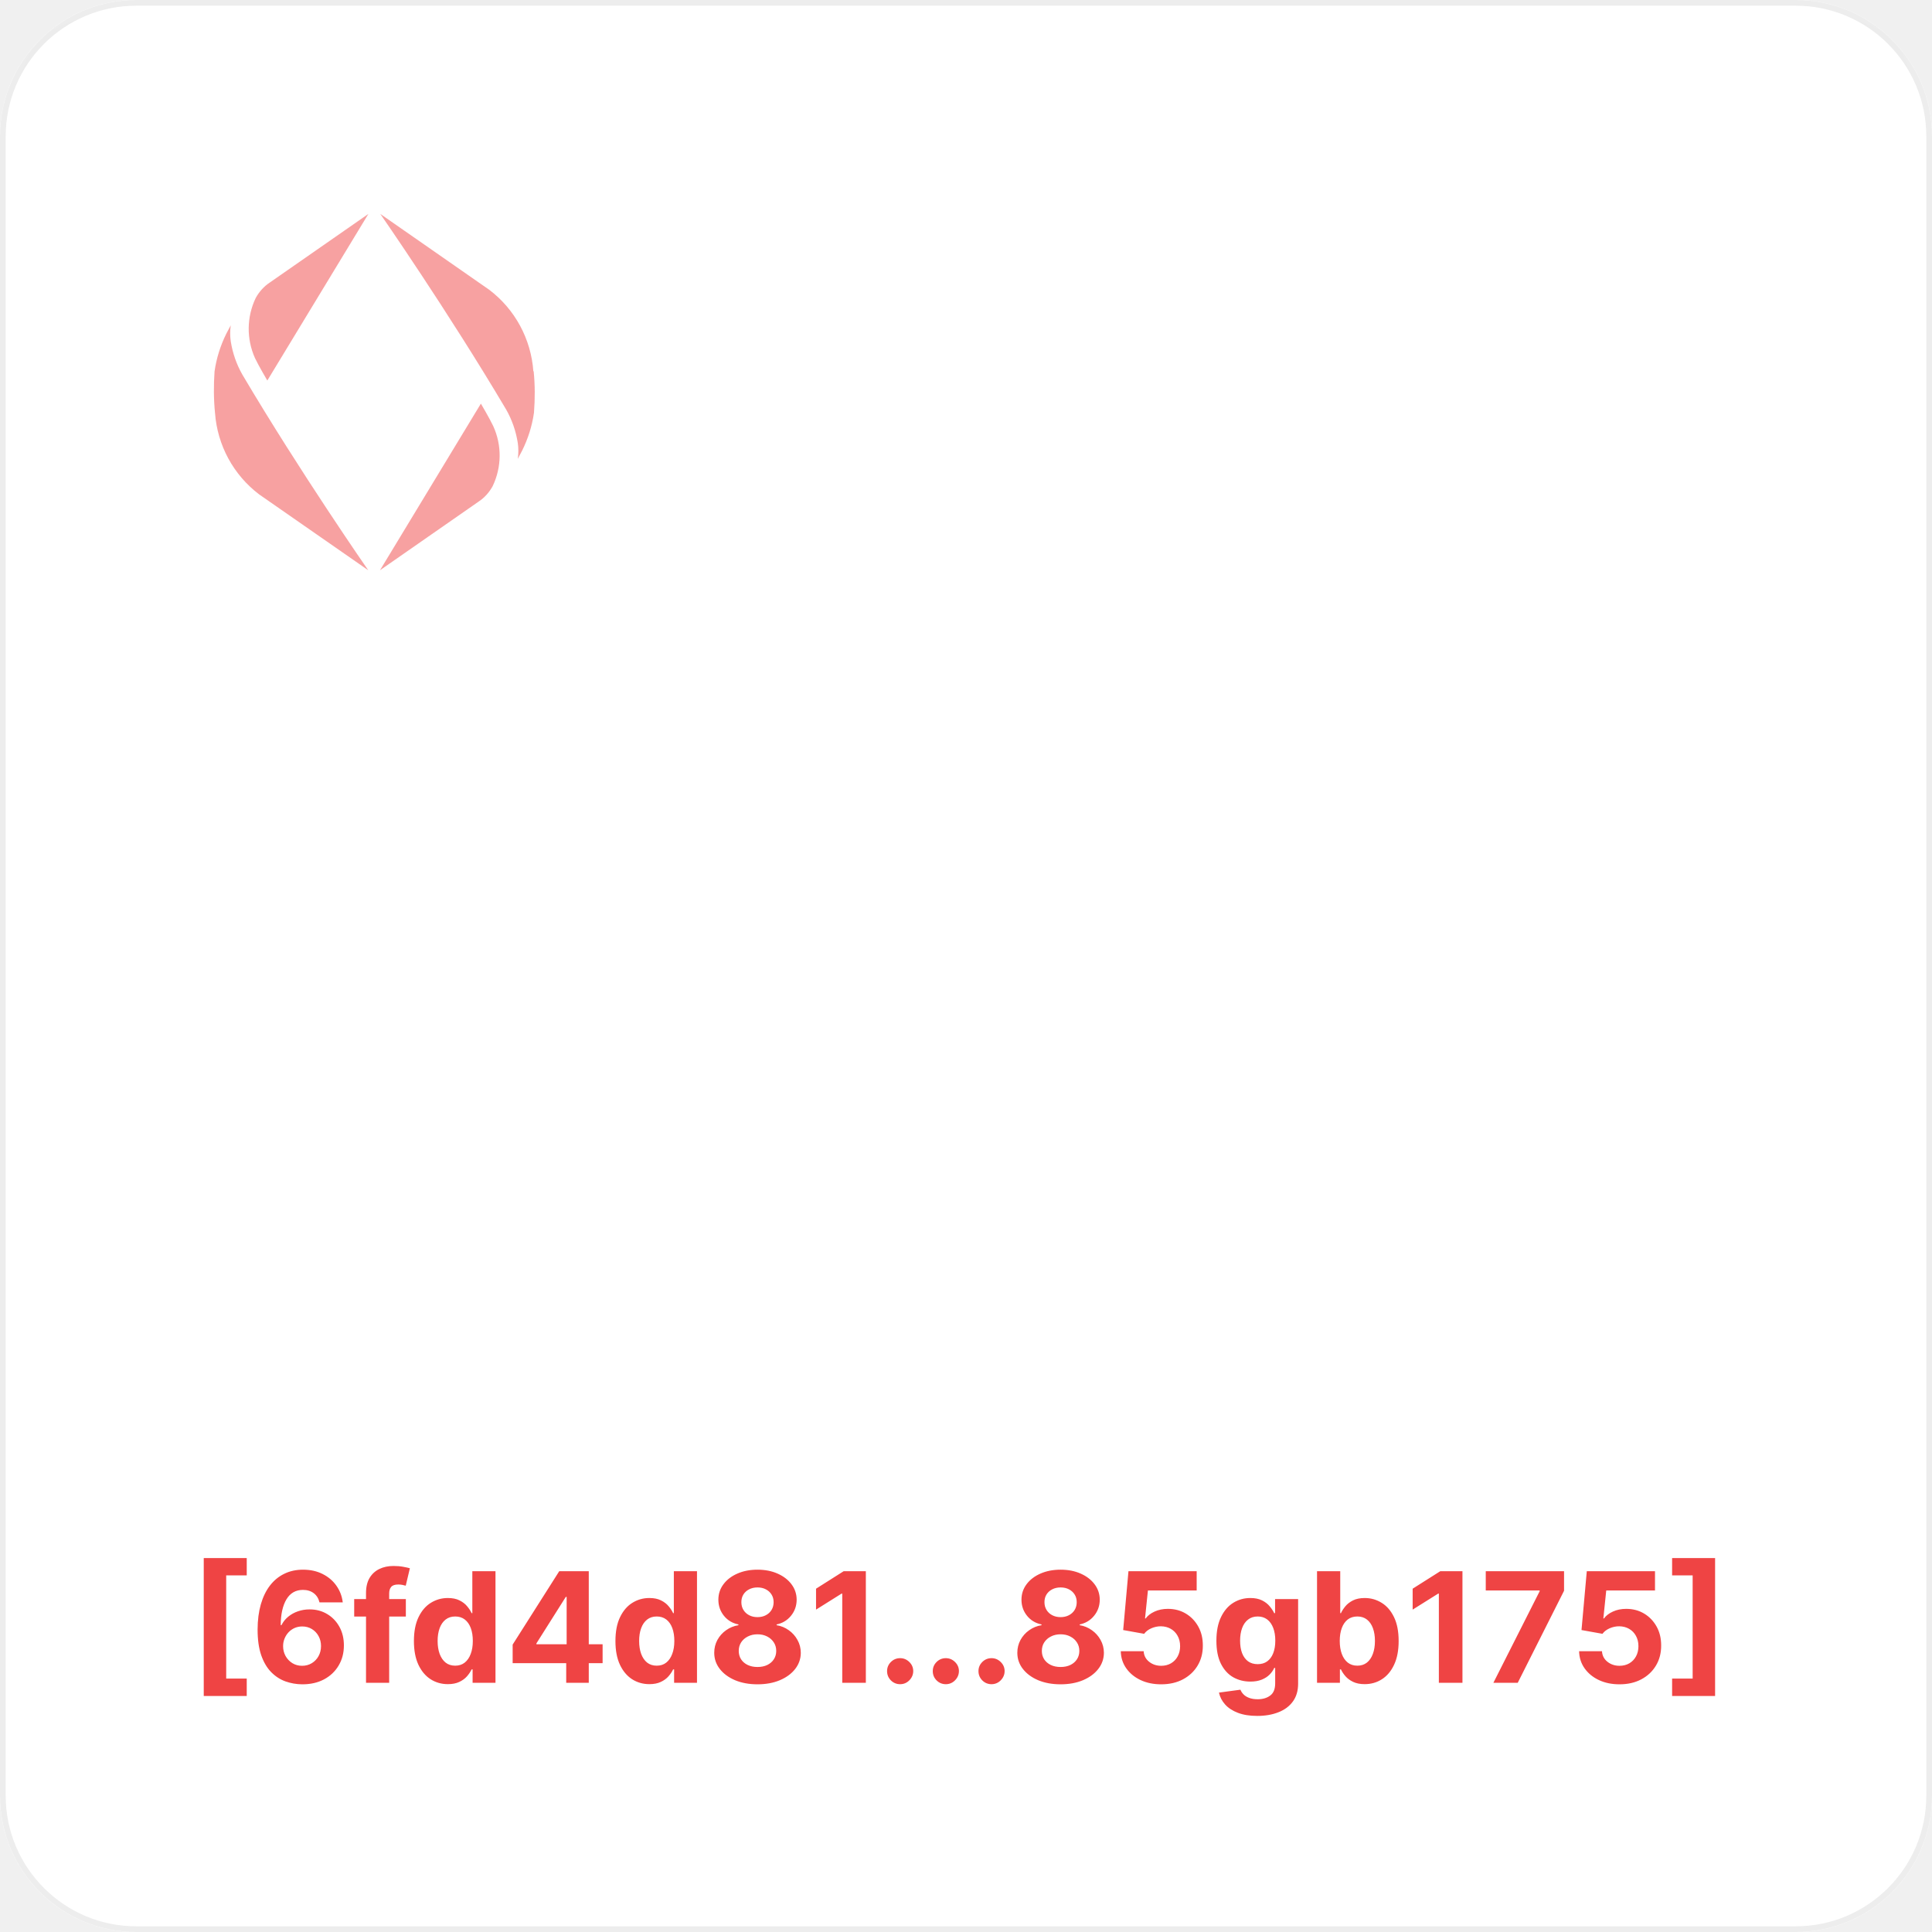
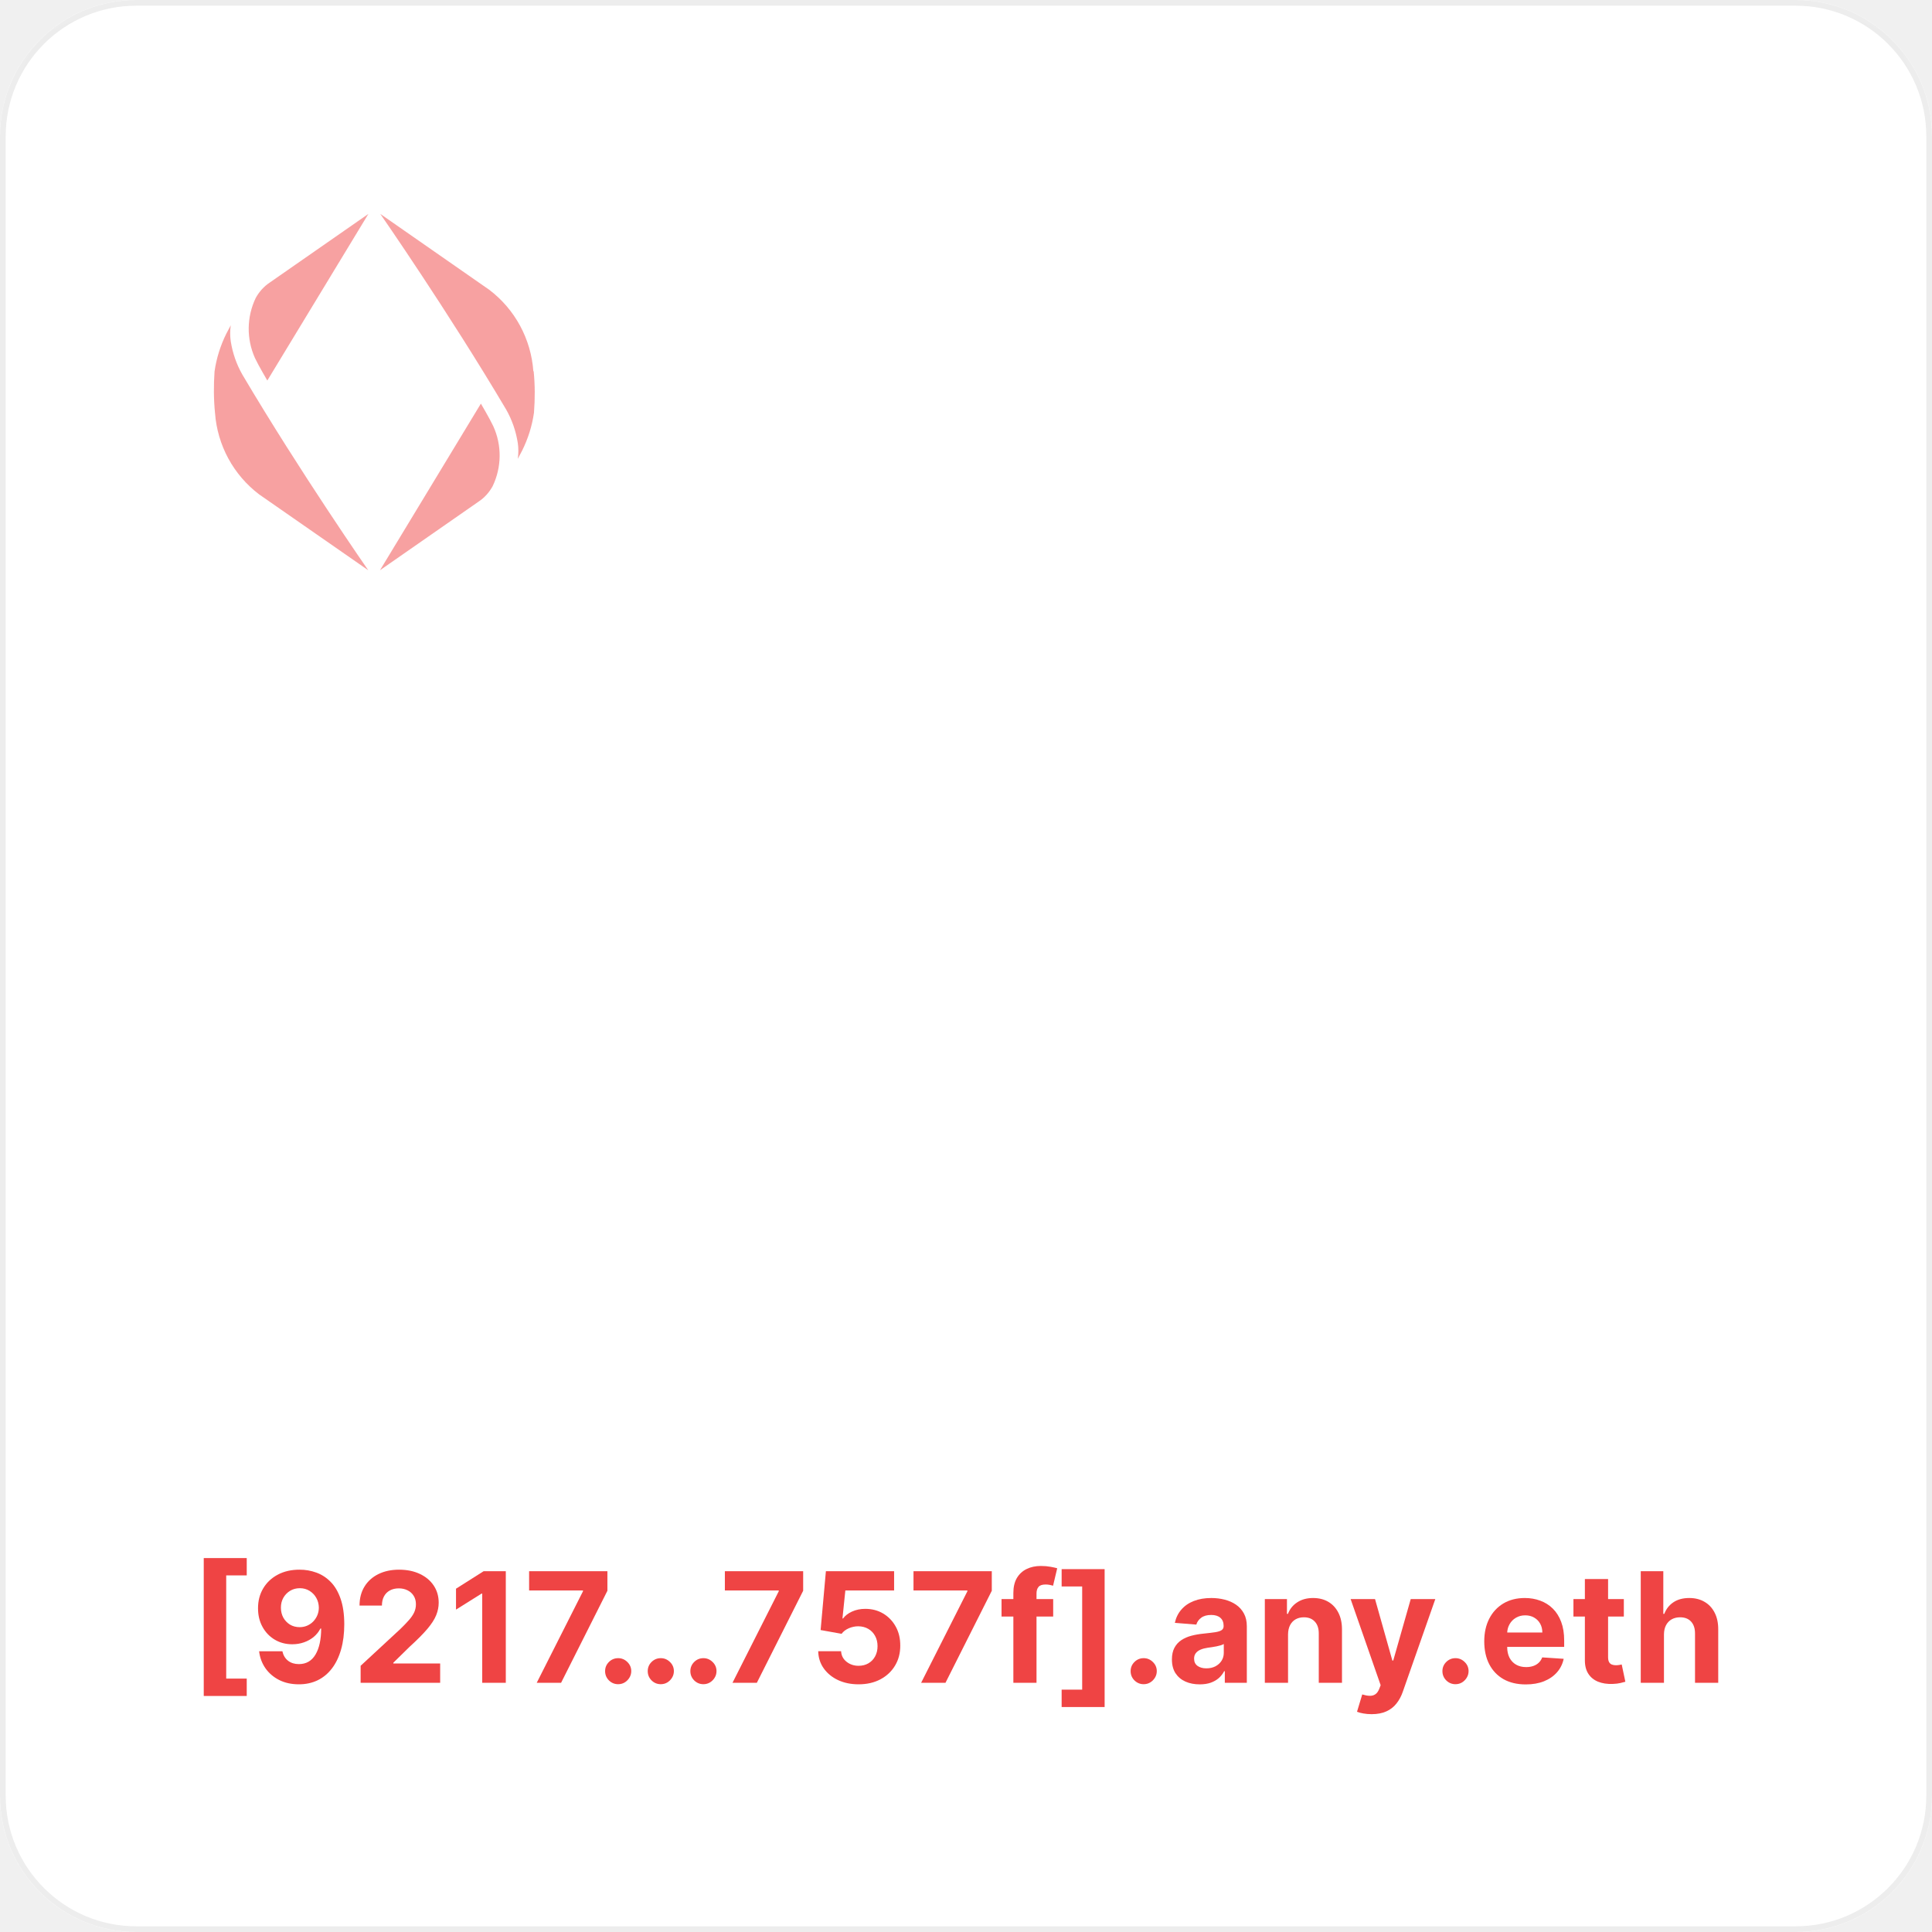
<svg xmlns="http://www.w3.org/2000/svg" width="340" height="340" viewBox="0 0 340 340" fill="none">
-   <g filter="url(#filter0_i_272_811)">
+   <g filter="url(#filter0_i_313_833)">
    <rect width="340" height="340" rx="24" fill="white" />
    <rect x="0.5" y="0.5" width="339" height="339" rx="23.5" stroke="#EAEAEA" />
-     <path d="M35.857 298.463V274.195H43.422V277.244H39.807V295.404H43.422V298.463H35.857ZM53.176 296.411C52.166 296.405 51.191 296.235 50.251 295.903C49.318 295.57 48.481 295.03 47.739 294.282C46.998 293.535 46.41 292.544 45.975 291.31C45.547 290.077 45.333 288.562 45.333 286.765C45.339 285.116 45.528 283.643 45.898 282.345C46.276 281.041 46.812 279.936 47.509 279.028C48.212 278.12 49.053 277.43 50.031 276.957C51.009 276.477 52.105 276.238 53.319 276.238C54.63 276.238 55.787 276.493 56.79 277.005C57.794 277.51 58.599 278.197 59.207 279.066C59.82 279.936 60.191 280.91 60.319 281.991H56.225C56.065 281.307 55.729 280.77 55.218 280.38C54.707 279.99 54.074 279.795 53.319 279.795C52.041 279.795 51.069 280.351 50.405 281.463C49.746 282.575 49.411 284.087 49.398 285.998H49.532C49.826 285.417 50.223 284.921 50.721 284.512C51.226 284.097 51.798 283.78 52.437 283.563C53.083 283.339 53.764 283.227 54.48 283.227C55.643 283.227 56.678 283.502 57.586 284.052C58.494 284.595 59.21 285.343 59.734 286.296C60.258 287.248 60.52 288.338 60.52 289.565C60.52 290.895 60.21 292.077 59.59 293.113C58.977 294.148 58.117 294.96 57.011 295.548C55.911 296.13 54.633 296.417 53.176 296.411ZM53.157 293.151C53.796 293.151 54.368 292.998 54.873 292.691C55.378 292.384 55.774 291.969 56.062 291.444C56.349 290.92 56.493 290.332 56.493 289.68C56.493 289.028 56.349 288.443 56.062 287.926C55.781 287.408 55.391 286.996 54.892 286.689C54.393 286.382 53.825 286.229 53.185 286.229C52.706 286.229 52.262 286.318 51.852 286.497C51.45 286.676 51.095 286.925 50.788 287.245C50.488 287.564 50.251 287.935 50.079 288.357C49.906 288.773 49.82 289.217 49.82 289.69C49.82 290.323 49.964 290.901 50.251 291.425C50.545 291.949 50.942 292.368 51.44 292.681C51.945 292.994 52.517 293.151 53.157 293.151ZM71.422 281.415V284.483H62.332V281.415H71.422ZM64.413 296.143V280.351C64.413 279.284 64.621 278.398 65.036 277.695C65.458 276.992 66.033 276.465 66.762 276.113C67.491 275.762 68.318 275.586 69.245 275.586C69.872 275.586 70.444 275.634 70.962 275.73C71.486 275.825 71.876 275.912 72.131 275.988L71.403 279.057C71.243 279.006 71.045 278.958 70.808 278.913C70.578 278.868 70.341 278.846 70.099 278.846C69.498 278.846 69.079 278.986 68.843 279.268C68.606 279.542 68.488 279.929 68.488 280.428V296.143H64.413ZM78.817 296.382C77.698 296.382 76.685 296.095 75.777 295.519C74.876 294.938 74.16 294.084 73.629 292.959C73.105 291.828 72.843 290.441 72.843 288.798C72.843 287.111 73.115 285.708 73.658 284.589C74.201 283.464 74.924 282.623 75.825 282.067C76.733 281.505 77.727 281.224 78.807 281.224C79.632 281.224 80.319 281.364 80.868 281.645C81.424 281.92 81.872 282.265 82.211 282.681C82.556 283.09 82.818 283.493 82.997 283.889H83.122V276.506H87.197V296.143H83.17V293.784H82.997C82.805 294.193 82.534 294.599 82.182 295.002C81.837 295.398 81.386 295.727 80.83 295.989C80.28 296.251 79.609 296.382 78.817 296.382ZM80.111 293.132C80.769 293.132 81.326 292.953 81.779 292.595C82.24 292.231 82.591 291.722 82.834 291.07C83.083 290.419 83.208 289.655 83.208 288.779C83.208 287.903 83.087 287.143 82.844 286.497C82.601 285.851 82.249 285.353 81.789 285.001C81.329 284.65 80.769 284.474 80.111 284.474C79.44 284.474 78.874 284.656 78.414 285.02C77.954 285.385 77.605 285.89 77.369 286.535C77.132 287.181 77.014 287.929 77.014 288.779C77.014 289.635 77.132 290.393 77.369 291.051C77.612 291.703 77.96 292.215 78.414 292.585C78.874 292.95 79.44 293.132 80.111 293.132ZM90.219 292.691V289.421L98.417 276.506H101.236V281.032H99.568L94.4 289.21V289.364H106.049V292.691H90.219ZM99.644 296.143V291.694L99.721 290.246V276.506H103.614V296.143H99.644ZM114.28 296.382C113.162 296.382 112.149 296.095 111.241 295.519C110.34 294.938 109.624 294.084 109.093 292.959C108.569 291.828 108.307 290.441 108.307 288.798C108.307 287.111 108.579 285.708 109.122 284.589C109.665 283.464 110.388 282.623 111.289 282.067C112.197 281.505 113.191 281.224 114.271 281.224C115.095 281.224 115.783 281.364 116.332 281.645C116.888 281.92 117.336 282.265 117.675 282.681C118.02 283.09 118.282 283.493 118.461 283.889H118.585V276.506H122.66V296.143H118.633V293.784H118.461C118.269 294.193 117.997 294.599 117.646 295.002C117.301 295.398 116.85 295.727 116.294 295.989C115.744 296.251 115.073 296.382 114.28 296.382ZM115.575 293.132C116.233 293.132 116.789 292.953 117.243 292.595C117.703 292.231 118.055 291.722 118.298 291.07C118.547 290.419 118.672 289.655 118.672 288.779C118.672 287.903 118.55 287.143 118.307 286.497C118.065 285.851 117.713 285.353 117.253 285.001C116.793 284.65 116.233 284.474 115.575 284.474C114.904 284.474 114.338 284.656 113.878 285.02C113.418 285.385 113.069 285.89 112.833 286.535C112.596 287.181 112.478 287.929 112.478 288.779C112.478 289.635 112.596 290.393 112.833 291.051C113.076 291.703 113.424 292.215 113.878 292.585C114.338 292.95 114.904 293.132 115.575 293.132ZM133.306 296.411C131.829 296.411 130.515 296.171 129.365 295.692C128.221 295.206 127.323 294.545 126.671 293.707C126.019 292.87 125.693 291.921 125.693 290.86C125.693 290.041 125.878 289.29 126.249 288.606C126.626 287.916 127.137 287.344 127.783 286.89C128.428 286.43 129.151 286.136 129.95 286.008V285.874C128.901 285.663 128.051 285.155 127.399 284.349C126.747 283.537 126.421 282.595 126.421 281.521C126.421 280.504 126.719 279.6 127.313 278.807C127.907 278.008 128.722 277.382 129.758 276.928C130.8 276.468 131.982 276.238 133.306 276.238C134.629 276.238 135.808 276.468 136.844 276.928C137.885 277.388 138.704 278.018 139.298 278.817C139.893 279.61 140.193 280.511 140.199 281.521C140.193 282.601 139.861 283.544 139.202 284.349C138.544 285.155 137.7 285.663 136.671 285.874V286.008C137.457 286.136 138.17 286.43 138.809 286.89C139.455 287.344 139.966 287.916 140.343 288.606C140.727 289.29 140.922 290.041 140.928 290.86C140.922 291.921 140.593 292.87 139.941 293.707C139.289 294.545 138.387 295.206 137.237 295.692C136.093 296.171 134.782 296.411 133.306 296.411ZM133.306 293.362C133.964 293.362 134.539 293.244 135.031 293.007C135.524 292.764 135.907 292.432 136.182 292.01C136.463 291.582 136.604 291.09 136.604 290.534C136.604 289.965 136.46 289.463 136.172 289.028C135.885 288.587 135.495 288.242 135.003 287.993C134.51 287.737 133.945 287.609 133.306 287.609C132.673 287.609 132.107 287.737 131.608 287.993C131.11 288.242 130.717 288.587 130.429 289.028C130.148 289.463 130.007 289.965 130.007 290.534C130.007 291.09 130.145 291.582 130.42 292.01C130.694 292.432 131.081 292.764 131.58 293.007C132.078 293.244 132.654 293.362 133.306 293.362ZM133.306 284.589C133.855 284.589 134.344 284.477 134.773 284.253C135.201 284.03 135.536 283.72 135.779 283.323C136.022 282.927 136.144 282.47 136.144 281.952C136.144 281.441 136.022 280.993 135.779 280.61C135.536 280.22 135.204 279.916 134.782 279.699C134.36 279.475 133.868 279.363 133.306 279.363C132.749 279.363 132.257 279.475 131.829 279.699C131.401 279.916 131.065 280.22 130.822 280.61C130.586 280.993 130.468 281.441 130.468 281.952C130.468 282.47 130.589 282.927 130.832 283.323C131.075 283.72 131.41 284.03 131.839 284.253C132.267 284.477 132.756 284.589 133.306 284.589ZM152.374 276.506V296.143H148.222V280.447H148.107L143.61 283.266V279.584L148.472 276.506H152.374ZM158.412 296.392C157.779 296.392 157.236 296.168 156.782 295.721C156.335 295.267 156.111 294.724 156.111 294.091C156.111 293.464 156.335 292.927 156.782 292.48C157.236 292.032 157.779 291.809 158.412 291.809C159.026 291.809 159.563 292.032 160.023 292.48C160.483 292.927 160.713 293.464 160.713 294.091C160.713 294.513 160.604 294.899 160.387 295.251C160.176 295.596 159.898 295.874 159.553 296.085C159.208 296.29 158.827 296.392 158.412 296.392ZM166.454 296.392C165.821 296.392 165.278 296.168 164.824 295.721C164.377 295.267 164.153 294.724 164.153 294.091C164.153 293.464 164.377 292.927 164.824 292.48C165.278 292.032 165.821 291.809 166.454 291.809C167.068 291.809 167.604 292.032 168.065 292.48C168.525 292.927 168.755 293.464 168.755 294.091C168.755 294.513 168.646 294.899 168.429 295.251C168.218 295.596 167.94 295.874 167.595 296.085C167.25 296.29 166.869 296.392 166.454 296.392ZM174.496 296.392C173.863 296.392 173.32 296.168 172.866 295.721C172.419 295.267 172.195 294.724 172.195 294.091C172.195 293.464 172.419 292.927 172.866 292.48C173.32 292.032 173.863 291.809 174.496 291.809C175.11 291.809 175.646 292.032 176.107 292.48C176.567 292.927 176.797 293.464 176.797 294.091C176.797 294.513 176.688 294.899 176.471 295.251C176.26 295.596 175.982 295.874 175.637 296.085C175.292 296.29 174.911 296.392 174.496 296.392ZM186.646 296.411C185.17 296.411 183.856 296.171 182.706 295.692C181.562 295.206 180.663 294.545 180.011 293.707C179.359 292.87 179.033 291.921 179.033 290.86C179.033 290.041 179.219 289.29 179.59 288.606C179.967 287.916 180.478 287.344 181.124 286.89C181.769 286.43 182.492 286.136 183.291 286.008V285.874C182.242 285.663 181.392 285.155 180.74 284.349C180.088 283.537 179.762 282.595 179.762 281.521C179.762 280.504 180.059 279.6 180.654 278.807C181.248 278.008 182.063 277.382 183.099 276.928C184.141 276.468 185.323 276.238 186.646 276.238C187.97 276.238 189.149 276.468 190.184 276.928C191.226 277.388 192.044 278.018 192.639 278.817C193.233 279.61 193.534 280.511 193.54 281.521C193.534 282.601 193.201 283.544 192.543 284.349C191.885 285.155 191.041 285.663 190.012 285.874V286.008C190.798 286.136 191.511 286.43 192.15 286.89C192.796 287.344 193.307 287.916 193.684 288.606C194.068 289.29 194.263 290.041 194.269 290.86C194.263 291.921 193.933 292.87 193.281 293.707C192.629 294.545 191.728 295.206 190.578 295.692C189.433 296.171 188.123 296.411 186.646 296.411ZM186.646 293.362C187.305 293.362 187.88 293.244 188.372 293.007C188.864 292.764 189.248 292.432 189.523 292.01C189.804 291.582 189.945 291.09 189.945 290.534C189.945 289.965 189.801 289.463 189.513 289.028C189.226 288.587 188.836 288.242 188.343 287.993C187.851 287.737 187.286 287.609 186.646 287.609C186.014 287.609 185.448 287.737 184.949 287.993C184.451 288.242 184.058 288.587 183.77 289.028C183.489 289.463 183.348 289.965 183.348 290.534C183.348 291.09 183.486 291.582 183.76 292.01C184.035 292.432 184.422 292.764 184.921 293.007C185.419 293.244 185.994 293.362 186.646 293.362ZM186.646 284.589C187.196 284.589 187.685 284.477 188.113 284.253C188.542 284.03 188.877 283.72 189.12 283.323C189.363 282.927 189.484 282.47 189.484 281.952C189.484 281.441 189.363 280.993 189.12 280.61C188.877 280.22 188.545 279.916 188.123 279.699C187.701 279.475 187.209 279.363 186.646 279.363C186.09 279.363 185.598 279.475 185.17 279.699C184.742 279.916 184.406 280.22 184.163 280.61C183.927 280.993 183.808 281.441 183.808 281.952C183.808 282.47 183.93 282.927 184.173 283.323C184.416 283.72 184.751 284.03 185.179 284.253C185.608 284.477 186.097 284.589 186.646 284.589ZM204.344 296.411C202.988 296.411 201.78 296.162 200.719 295.663C199.665 295.165 198.827 294.477 198.207 293.602C197.587 292.726 197.264 291.722 197.239 290.591H201.266C201.311 291.352 201.63 291.969 202.225 292.442C202.819 292.915 203.525 293.151 204.344 293.151C204.996 293.151 205.571 293.007 206.069 292.72C206.574 292.426 206.968 292.02 207.249 291.502C207.536 290.978 207.68 290.377 207.68 289.699C207.68 289.009 207.533 288.402 207.239 287.878C206.952 287.354 206.552 286.944 206.041 286.65C205.529 286.356 204.944 286.206 204.286 286.2C203.711 286.2 203.151 286.318 202.608 286.555C202.071 286.791 201.653 287.114 201.352 287.523L197.661 286.861L198.591 276.506H210.595V279.9H202.014L201.506 284.819H201.621C201.966 284.333 202.487 283.931 203.183 283.611C203.88 283.291 204.66 283.132 205.523 283.132C206.705 283.132 207.76 283.41 208.687 283.966C209.614 284.522 210.346 285.286 210.883 286.257C211.42 287.222 211.685 288.335 211.678 289.594C211.685 290.917 211.378 292.093 210.758 293.122C210.144 294.145 209.285 294.95 208.179 295.539C207.079 296.12 205.801 296.411 204.344 296.411ZM221.247 301.972C219.924 301.972 218.79 301.79 217.844 301.426C216.904 301.068 216.156 300.579 215.6 299.959C215.044 299.339 214.683 298.642 214.517 297.868L218.294 297.36C218.409 297.654 218.591 297.929 218.841 298.185C219.09 298.441 219.419 298.645 219.828 298.798C220.244 298.958 220.749 299.038 221.343 299.038C222.232 299.038 222.964 298.821 223.539 298.386C224.121 297.958 224.411 297.239 224.411 296.229V293.535H224.239C224.06 293.944 223.791 294.33 223.433 294.695C223.075 295.059 222.615 295.356 222.053 295.586C221.49 295.817 220.819 295.932 220.039 295.932C218.933 295.932 217.927 295.676 217.019 295.165C216.118 294.647 215.399 293.857 214.862 292.796C214.331 291.729 214.066 290.38 214.066 288.75C214.066 287.082 214.338 285.688 214.881 284.57C215.424 283.451 216.146 282.614 217.048 282.058C217.955 281.502 218.949 281.224 220.03 281.224C220.854 281.224 221.545 281.364 222.101 281.645C222.657 281.92 223.104 282.265 223.443 282.681C223.788 283.09 224.053 283.493 224.239 283.889H224.392V281.415H228.448V296.286C228.448 297.539 228.141 298.588 227.528 299.431C226.914 300.275 226.064 300.908 224.977 301.33C223.897 301.758 222.654 301.972 221.247 301.972ZM221.334 292.863C221.992 292.863 222.548 292.7 223.002 292.374C223.462 292.042 223.814 291.569 224.057 290.955C224.306 290.335 224.431 289.594 224.431 288.731C224.431 287.868 224.309 287.12 224.066 286.487C223.823 285.848 223.472 285.353 223.012 285.001C222.551 284.65 221.992 284.474 221.334 284.474C220.662 284.474 220.097 284.656 219.637 285.02C219.176 285.378 218.828 285.877 218.591 286.516C218.355 287.155 218.237 287.894 218.237 288.731C218.237 289.581 218.355 290.316 218.591 290.936C218.834 291.55 219.183 292.026 219.637 292.365C220.097 292.697 220.662 292.863 221.334 292.863ZM231.775 296.143V276.506H235.86V283.889H235.984C236.163 283.493 236.422 283.09 236.761 282.681C237.106 282.265 237.553 281.92 238.103 281.645C238.659 281.364 239.35 281.224 240.174 281.224C241.248 281.224 242.239 281.505 243.146 282.067C244.054 282.623 244.78 283.464 245.323 284.589C245.866 285.708 246.138 287.111 246.138 288.798C246.138 290.441 245.873 291.828 245.342 292.959C244.818 294.084 244.102 294.938 243.194 295.519C242.293 296.095 241.283 296.382 240.165 296.382C239.372 296.382 238.698 296.251 238.142 295.989C237.592 295.727 237.141 295.398 236.79 295.002C236.438 294.599 236.17 294.193 235.984 293.784H235.802V296.143H231.775ZM235.773 288.779C235.773 289.655 235.895 290.419 236.138 291.07C236.381 291.722 236.732 292.231 237.192 292.595C237.653 292.953 238.212 293.132 238.87 293.132C239.535 293.132 240.097 292.95 240.558 292.585C241.018 292.215 241.366 291.703 241.603 291.051C241.846 290.393 241.967 289.635 241.967 288.779C241.967 287.929 241.849 287.181 241.612 286.535C241.376 285.89 241.028 285.385 240.567 285.02C240.107 284.656 239.541 284.474 238.87 284.474C238.205 284.474 237.643 284.65 237.183 285.001C236.729 285.353 236.381 285.851 236.138 286.497C235.895 287.143 235.773 287.903 235.773 288.779ZM257.368 276.506V296.143H253.216V280.447H253.101L248.604 283.266V279.584L253.466 276.506H257.368ZM262.812 296.143L270.952 280.035V279.9H261.469V276.506H275.247V279.948L267.097 296.143H262.812ZM285.001 296.411C283.646 296.411 282.438 296.162 281.377 295.663C280.322 295.165 279.484 294.477 278.864 293.602C278.244 292.726 277.922 291.722 277.896 290.591H281.923C281.968 291.352 282.287 291.969 282.882 292.442C283.476 292.915 284.183 293.151 285.001 293.151C285.653 293.151 286.228 293.007 286.727 292.72C287.232 292.426 287.625 292.02 287.906 291.502C288.194 290.978 288.337 290.377 288.337 289.699C288.337 289.009 288.19 288.402 287.896 287.878C287.609 287.354 287.209 286.944 286.698 286.65C286.187 286.356 285.602 286.206 284.943 286.2C284.368 286.2 283.809 286.318 283.265 286.555C282.728 286.791 282.31 287.114 282.009 287.523L278.318 286.861L279.248 276.506H291.252V279.9H282.671L282.163 284.819H282.278C282.623 284.333 283.144 283.931 283.841 283.611C284.537 283.291 285.317 283.132 286.18 283.132C287.363 283.132 288.417 283.41 289.344 283.966C290.271 284.522 291.003 285.286 291.54 286.257C292.077 287.222 292.342 288.335 292.336 289.594C292.342 290.917 292.035 292.093 291.415 293.122C290.802 294.145 289.942 294.95 288.836 295.539C287.737 296.12 286.458 296.411 285.001 296.411ZM301.828 274.195V298.463H294.263V295.404H297.878V277.244H294.263V274.195H301.828Z" fill="#EF4444" />
+     <path d="M292.83 287.628V296.142H288.745V276.506H292.715V284.013H292.887C293.22 283.144 293.757 282.463 294.498 281.971C295.24 281.472 296.17 281.223 297.288 281.223C298.311 281.223 299.203 281.447 299.963 281.894C300.73 282.335 301.325 282.971 301.747 283.802C302.175 284.627 302.386 285.615 302.38 286.765V296.142H298.295V287.494C298.301 286.586 298.071 285.88 297.605 285.375C297.145 284.87 296.499 284.617 295.668 284.617C295.112 284.617 294.62 284.736 294.191 284.972C293.77 285.209 293.437 285.554 293.194 286.008C292.958 286.455 292.836 286.995 292.83 287.628Z" fill="#EF4444" />
+     <path d="M285.768 281.415V284.483H276.899V281.415H285.768ZM278.913 277.887H282.997V291.617C282.997 291.994 283.055 292.288 283.17 292.499C283.285 292.703 283.445 292.847 283.649 292.93C283.86 293.013 284.103 293.055 284.378 293.055C284.57 293.055 284.762 293.039 284.953 293.007C285.145 292.969 285.292 292.94 285.394 292.921L286.037 295.96C285.832 296.024 285.545 296.098 285.174 296.181C284.803 296.27 284.352 296.325 283.822 296.344C282.838 296.382 281.975 296.251 281.233 295.951C280.498 295.65 279.926 295.184 279.517 294.551C279.108 293.918 278.906 293.119 278.913 292.154V277.887Z" fill="#EF4444" />
+     <path d="M268.51 296.43C266.995 296.43 265.691 296.123 264.598 295.509C263.511 294.889 262.674 294.014 262.086 292.882C261.498 291.744 261.204 290.399 261.204 288.846C261.204 287.331 261.498 286.001 262.086 284.857C262.674 283.713 263.502 282.821 264.569 282.182C265.643 281.543 266.902 281.223 268.347 281.223C269.318 281.223 270.223 281.38 271.06 281.693C271.904 282 272.639 282.463 273.265 283.083C273.898 283.703 274.39 284.483 274.742 285.423C275.094 286.356 275.269 287.449 275.269 288.702V289.824H262.834V287.292H271.425C271.425 286.704 271.297 286.183 271.041 285.73C270.785 285.276 270.431 284.921 269.977 284.665C269.529 284.403 269.008 284.272 268.414 284.272C267.794 284.272 267.244 284.416 266.765 284.704C266.292 284.985 265.921 285.365 265.653 285.845C265.384 286.318 265.247 286.845 265.24 287.427V289.833C265.24 290.562 265.374 291.192 265.643 291.722C265.918 292.253 266.305 292.662 266.803 292.949C267.302 293.237 267.893 293.381 268.577 293.381C269.031 293.381 269.446 293.317 269.823 293.189C270.2 293.061 270.523 292.869 270.792 292.614C271.06 292.358 271.265 292.045 271.405 291.674L275.183 291.923C274.991 292.831 274.598 293.624 274.004 294.301C273.416 294.972 272.655 295.497 271.722 295.874C270.795 296.244 269.724 296.43 268.51 296.43Z" fill="#EF4444" />
+     <path d="M256.144 296.392C255.511 296.392 254.967 296.168 254.514 295.721C254.066 295.267 253.842 294.723 253.842 294.091C253.842 293.464 254.066 292.927 254.514 292.48C254.967 292.032 255.511 291.809 256.144 291.809C256.757 291.809 257.294 292.032 257.754 292.48C258.215 292.927 258.445 293.464 258.445 294.091C258.445 294.512 258.336 294.899 258.119 295.251C257.908 295.596 257.63 295.874 257.285 296.085C256.939 296.289 256.559 296.392 256.144 296.392Z" fill="#EF4444" />
+     <path d="M241.38 301.665C240.863 301.665 240.377 301.623 239.923 301.54C239.475 301.464 239.105 301.365 238.811 301.243L239.731 298.194C240.211 298.341 240.642 298.421 241.026 298.434C241.415 298.447 241.751 298.357 242.032 298.165C242.32 297.974 242.553 297.648 242.732 297.187L242.972 296.564L237.689 281.415H241.984L245.033 292.23H245.187L248.265 281.415H252.589L246.865 297.734C246.59 298.527 246.216 299.217 245.743 299.805C245.276 300.399 244.685 300.856 243.969 301.176C243.253 301.502 242.39 301.665 241.38 301.665Z" fill="#EF4444" />
+     <path d="M226.675 287.628V296.142H222.59V281.415H226.483V284.013H226.655C226.981 283.157 227.528 282.479 228.295 281.981C229.062 281.476 229.992 281.223 231.085 281.223C232.108 281.223 233 281.447 233.76 281.894C234.521 282.342 235.112 282.981 235.534 283.812C235.956 284.636 236.167 285.621 236.167 286.765V296.142H232.082V287.494C232.089 286.592 231.859 285.889 231.392 285.384C230.925 284.873 230.283 284.617 229.465 284.617C228.915 284.617 228.429 284.736 228.007 284.972C227.592 285.209 227.266 285.554 227.029 286.008C226.799 286.455 226.681 286.995 226.675 287.628Z" fill="#EF4444" />
+     <path d="M211.128 296.42C210.188 296.42 209.351 296.257 208.616 295.931C207.88 295.599 207.299 295.11 206.87 294.464C206.449 293.812 206.238 293 206.238 292.029C206.238 291.211 206.388 290.524 206.688 289.967C206.989 289.411 207.398 288.964 207.916 288.625C208.433 288.286 209.021 288.031 209.68 287.858C210.345 287.686 211.041 287.564 211.77 287.494C212.627 287.404 213.317 287.321 213.841 287.244C214.365 287.161 214.745 287.04 214.982 286.88C215.218 286.72 215.337 286.484 215.337 286.171V286.113C215.337 285.506 215.145 285.036 214.761 284.704C214.384 284.371 213.847 284.205 213.151 284.205C212.416 284.205 211.831 284.368 211.396 284.694C210.961 285.014 210.674 285.416 210.533 285.902L206.755 285.595C206.947 284.7 207.324 283.927 207.887 283.275C208.449 282.617 209.175 282.112 210.063 281.76C210.958 281.402 211.994 281.223 213.17 281.223C213.988 281.223 214.771 281.319 215.519 281.511C216.273 281.703 216.941 282 217.523 282.402C218.111 282.805 218.574 283.323 218.913 283.956C219.252 284.582 219.421 285.333 219.421 286.209V296.142H215.548V294.1H215.433C215.196 294.56 214.88 294.966 214.483 295.318C214.087 295.663 213.611 295.934 213.055 296.133C212.499 296.324 211.856 296.42 211.128 296.42ZM212.297 293.601C212.898 293.601 213.429 293.483 213.889 293.247C214.349 293.004 214.71 292.678 214.972 292.269C215.234 291.86 215.366 291.396 215.366 290.878V289.315C215.238 289.399 215.062 289.475 214.838 289.546C214.621 289.61 214.375 289.67 214.1 289.728C213.825 289.779 213.55 289.827 213.275 289.872C213 289.91 212.751 289.945 212.527 289.977C212.048 290.047 211.629 290.159 211.271 290.313C210.913 290.466 210.635 290.674 210.437 290.936C210.239 291.192 210.14 291.511 210.14 291.895C210.14 292.451 210.341 292.876 210.744 293.17C211.153 293.458 211.671 293.601 212.297 293.601Z" fill="#EF4444" />
+     <path d="M201.273 296.392C200.641 296.392 200.097 296.168 199.643 295.721C199.196 295.267 198.972 294.723 198.972 294.091C198.972 293.464 199.196 292.927 199.643 292.48C200.097 292.032 200.641 291.809 201.273 291.809C201.887 291.809 202.424 292.032 202.884 292.48C203.344 292.927 203.575 293.464 203.575 294.091C203.575 294.512 203.466 294.899 203.249 295.251C203.038 295.596 202.76 295.874 202.414 296.085C202.069 296.289 201.689 296.392 201.273 296.392Z" fill="#EF4444" />
+     <path d="M194.396 276.142V300.409H186.831V297.35H190.446V279.191H186.831V276.142H194.396Z" fill="#EF4444" />
+     <path d="M185.343 281.415V284.483H176.253V281.415H185.343ZM178.334 296.142V280.351C178.334 279.283 178.542 278.398 178.957 277.695C179.379 276.992 179.954 276.464 180.683 276.113C181.412 275.761 182.24 275.585 183.166 275.585C183.793 275.585 184.365 275.633 184.883 275.729C185.407 275.825 185.797 275.911 186.052 275.988L185.324 279.056C185.164 279.005 184.966 278.957 184.729 278.913C184.499 278.868 184.263 278.845 184.02 278.845C183.419 278.845 183 278.986 182.764 279.267C182.527 279.542 182.409 279.929 182.409 280.427V296.142H178.334Z" fill="#EF4444" />
+     <path d="M162.104 296.142L170.244 280.034V279.9H160.761V276.506H174.539V279.948L166.39 296.142H162.104Z" fill="#EF4444" />
+     <path d="M151.097 296.411C149.742 296.411 148.533 296.161 147.472 295.663C146.418 295.164 145.58 294.477 144.96 293.601C144.34 292.726 144.017 291.722 143.992 290.591H148.019C148.064 291.351 148.383 291.968 148.978 292.441C149.572 292.914 150.278 293.151 151.097 293.151C151.749 293.151 152.324 293.007 152.822 292.719C153.327 292.425 153.721 292.019 154.002 291.502C154.289 290.977 154.433 290.377 154.433 289.699C154.433 289.009 154.286 288.401 153.992 287.877C153.705 287.353 153.305 286.944 152.794 286.65C152.282 286.356 151.697 286.206 151.039 286.199C150.464 286.199 149.905 286.318 149.361 286.554C148.824 286.791 148.406 287.113 148.105 287.523L144.414 286.861L145.344 276.506H157.348V279.9H148.767L148.259 284.819H148.374C148.719 284.333 149.24 283.93 149.936 283.611C150.633 283.291 151.413 283.131 152.276 283.131C153.458 283.131 154.513 283.409 155.44 283.965C156.367 284.521 157.099 285.285 157.636 286.257C158.173 287.222 158.438 288.334 158.432 289.594C158.438 290.917 158.131 292.093 157.511 293.122C156.897 294.145 156.038 294.95 154.932 295.538C153.832 296.12 152.554 296.411 151.097 296.411Z" fill="#EF4444" />
+     <path d="M128.908 296.142L137.048 280.034V279.9H127.565V276.506H141.343V279.948L133.193 296.142H128.908Z" fill="#EF4444" />
+     <path d="M123.793 296.392C123.16 296.392 122.617 296.168 122.163 295.721C121.716 295.267 121.492 294.723 121.492 294.091C121.492 293.464 121.716 292.927 122.163 292.48C122.617 292.032 123.16 291.809 123.793 291.809C124.407 291.809 124.944 292.032 125.404 292.48C125.864 292.927 126.094 293.464 126.094 294.091C126.094 294.512 125.985 294.899 125.768 295.251C125.557 295.596 125.279 295.874 124.934 296.085C124.589 296.289 124.208 296.392 123.793 296.392Z" fill="#EF4444" />
+     <path d="M116.291 296.392C115.658 296.392 115.115 296.168 114.661 295.721C114.213 295.267 113.99 294.723 113.99 294.091C113.99 293.464 114.213 292.927 114.661 292.48C115.115 292.032 115.658 291.809 116.291 291.809C116.905 291.809 117.441 292.032 117.902 292.48C118.362 292.927 118.592 293.464 118.592 294.091C118.592 294.512 118.483 294.899 118.266 295.251C118.055 295.596 117.777 295.874 117.432 296.085C117.087 296.289 116.706 296.392 116.291 296.392Z" fill="#EF4444" />
+     <path d="M108.789 296.392C108.156 296.392 107.613 296.168 107.159 295.721C106.712 295.267 106.488 294.723 106.488 294.091C106.488 293.464 106.712 292.927 107.159 292.48C107.613 292.032 108.156 291.809 108.789 291.809C109.403 291.809 109.939 292.032 110.4 292.48C110.86 292.927 111.09 293.464 111.09 294.091C111.09 294.512 110.981 294.899 110.764 295.251C110.553 295.596 110.275 295.874 109.93 296.085C109.585 296.289 109.204 296.392 108.789 296.392Z" fill="#EF4444" />
+     <path d="M94.457 296.142L102.597 280.034V279.9H93.115V276.506H106.893V279.948L98.743 296.142H94.457Z" fill="#EF4444" />
+     <path d="M89.013 276.506V296.142H84.862V280.447H84.747L80.25 283.265V279.584L85.111 276.506H89.013Z" fill="#EF4444" />
+     <path d="M63.464 296.143V293.151L70.453 286.679C71.048 286.104 71.546 285.586 71.949 285.126C72.358 284.666 72.668 284.215 72.879 283.774C73.09 283.327 73.196 282.844 73.196 282.326C73.196 281.751 73.065 281.256 72.802 280.84C72.54 280.418 72.183 280.095 71.729 279.872C71.275 279.642 70.76 279.527 70.185 279.527C69.584 279.527 69.06 279.648 68.612 279.891C68.165 280.134 67.82 280.482 67.577 280.936C67.334 281.39 67.213 281.93 67.213 282.556H63.272C63.272 281.272 63.563 280.156 64.144 279.21C64.726 278.264 65.541 277.532 66.589 277.014C67.638 276.497 68.846 276.238 70.214 276.238C71.62 276.238 72.844 276.487 73.886 276.986C74.934 277.478 75.749 278.162 76.331 279.038C76.913 279.913 77.203 280.917 77.203 282.048C77.203 282.79 77.056 283.522 76.762 284.244C76.475 284.966 75.96 285.768 75.219 286.65C74.477 287.526 73.432 288.578 72.083 289.805L69.217 292.614V292.748H77.462V296.143H63.464Z" fill="#EF4444" />
+     <path d="M52.744 276.237C53.754 276.237 54.726 276.407 55.659 276.746C56.599 277.084 57.436 277.624 58.171 278.366C58.913 279.107 59.498 280.092 59.926 281.319C60.36 282.54 60.581 284.039 60.587 285.816C60.587 287.484 60.399 288.974 60.022 290.284C59.651 291.588 59.117 292.697 58.42 293.611C57.724 294.525 56.883 295.222 55.899 295.701C54.914 296.174 53.815 296.411 52.6 296.411C51.29 296.411 50.133 296.158 49.13 295.653C48.126 295.142 47.317 294.448 46.704 293.573C46.096 292.691 45.729 291.7 45.601 290.6H49.695C49.855 291.316 50.191 291.872 50.702 292.269C51.213 292.659 51.846 292.854 52.6 292.854C53.879 292.854 54.85 292.297 55.515 291.185C56.18 290.067 56.516 288.536 56.522 286.593H56.388C56.094 287.168 55.697 287.663 55.199 288.079C54.7 288.488 54.128 288.804 53.483 289.028C52.843 289.252 52.163 289.363 51.44 289.363C50.283 289.363 49.251 289.092 48.343 288.548C47.436 288.005 46.72 287.257 46.196 286.305C45.672 285.352 45.409 284.266 45.409 283.045C45.403 281.728 45.707 280.555 46.32 279.526C46.934 278.497 47.79 277.692 48.89 277.11C49.996 276.522 51.281 276.231 52.744 276.237ZM52.773 279.497C52.127 279.497 51.552 279.651 51.047 279.958C50.549 280.264 50.152 280.677 49.858 281.194C49.571 281.712 49.43 282.291 49.436 282.93C49.436 283.575 49.577 284.157 49.858 284.675C50.146 285.186 50.536 285.595 51.028 285.902C51.527 286.203 52.096 286.353 52.735 286.353C53.214 286.353 53.658 286.263 54.067 286.084C54.477 285.905 54.831 285.659 55.132 285.346C55.438 285.026 55.678 284.659 55.851 284.243C56.023 283.828 56.11 283.387 56.11 282.92C56.103 282.3 55.956 281.731 55.669 281.214C55.381 280.696 54.985 280.28 54.48 279.967C53.975 279.654 53.406 279.497 52.773 279.497Z" fill="#EF4444" />
+     <path d="M35.857 298.463V274.195H43.422V277.244H39.808V295.404H43.422V298.463H35.857Z" fill="#EF4444" />
    <g opacity="0.5">
-       <path d="M45.007 52.428C45.605 51.345 46.447 50.397 47.478 49.72L64.832 37.644L47.044 66.968C47.044 66.968 45.496 64.342 44.871 63.015C43.351 59.63 43.405 55.758 45.007 52.428ZM37.838 72.654C38.245 78.341 41.069 83.567 45.605 87.005L64.805 100.355C64.805 100.355 52.801 83.079 42.645 65.912C41.613 64.098 40.934 62.121 40.608 60.063C40.472 59.143 40.472 58.195 40.608 57.248C40.336 57.735 39.82 58.737 39.82 58.737C38.788 60.822 38.082 63.069 37.756 65.371C37.593 67.781 37.593 70.245 37.838 72.654ZM86.801 74.983C86.177 73.656 84.629 71.03 84.629 71.03L66.868 100.355L84.222 88.278C85.253 87.601 86.095 86.653 86.693 85.57C88.295 82.24 88.349 78.368 86.801 74.983V74.983ZM93.862 65.344C93.455 59.657 90.63 54.431 86.095 50.993L66.923 37.644C66.923 37.644 78.926 54.919 89.082 72.086C90.115 73.9 90.793 75.877 91.119 77.934C91.255 78.855 91.255 79.803 91.119 80.751C91.391 80.263 91.907 79.261 91.907 79.261C92.939 77.176 93.645 74.929 93.971 72.627C94.161 70.19 94.161 67.754 93.916 65.317L93.862 65.344Z" fill="#EF4444" />
+       <path d="M45.007 52.427C45.605 51.344 46.447 50.397 47.478 49.719L64.832 37.643L47.044 66.968C47.044 66.968 45.496 64.341 44.871 63.014C43.351 59.63 43.405 55.758 45.007 52.427ZM37.838 72.654C38.245 78.34 41.069 83.566 45.605 87.005L64.804 100.354C64.804 100.354 52.801 83.079 42.645 65.912C41.613 64.098 40.934 62.121 40.608 60.063C40.472 59.142 40.472 58.195 40.608 57.247C40.336 57.734 39.82 58.736 39.82 58.736C38.788 60.821 38.082 63.069 37.756 65.37C37.593 67.78 37.593 70.244 37.838 72.654ZM86.801 74.983C86.177 73.656 84.629 71.029 84.629 71.029L66.868 100.354L84.221 88.278C85.253 87.601 86.095 86.653 86.693 85.57C88.295 82.239 88.349 78.367 86.801 74.983V74.983ZM93.862 65.343C93.455 59.657 90.63 54.431 86.095 50.992L66.923 37.643C66.923 37.643 78.926 54.918 89.082 72.085C90.114 73.9 90.793 75.876 91.119 77.934C91.255 78.855 91.255 79.802 91.119 80.75C91.391 80.263 91.907 79.261 91.907 79.261C92.939 77.176 93.645 74.928 93.971 72.627C94.161 70.19 94.161 67.753 93.916 65.316L93.862 65.343Z" fill="#EF4444" />
    </g>
  </g>
  <defs>
-     <filter id="filter0_i_272_811" x="0" y="-2.429" width="340" height="342.429" filterUnits="userSpaceOnUse" color-interpolation-filters="sRGB">
+     <filter id="filter0_i_313_833" x="0" y="-2.429" width="340" height="342.429" filterUnits="userSpaceOnUse" color-interpolation-filters="sRGB">
      <feFlood flood-opacity="0" result="BackgroundImageFix" />
      <feBlend mode="normal" in="SourceGraphic" in2="BackgroundImageFix" result="shape" />
      <feColorMatrix in="SourceAlpha" type="matrix" values="0 0 0 0 0 0 0 0 0 0 0 0 0 0 0 0 0 0 127 0" result="hardAlpha" />
      <feOffset dy="-2.429" />
      <feGaussianBlur stdDeviation="9.714" />
      <feComposite in2="hardAlpha" operator="arithmetic" k2="-1" k3="1" />
      <feColorMatrix type="matrix" values="0 0 0 0 1 0 0 0 0 1 0 0 0 0 1 0 0 0 0.2 0" />
-       <feBlend mode="normal" in2="shape" result="effect1_innerShadow_272_811" />
+       <feBlend mode="normal" in2="shape" result="effect1_innerShadow_313_833" />
    </filter>
  </defs>
</svg>
